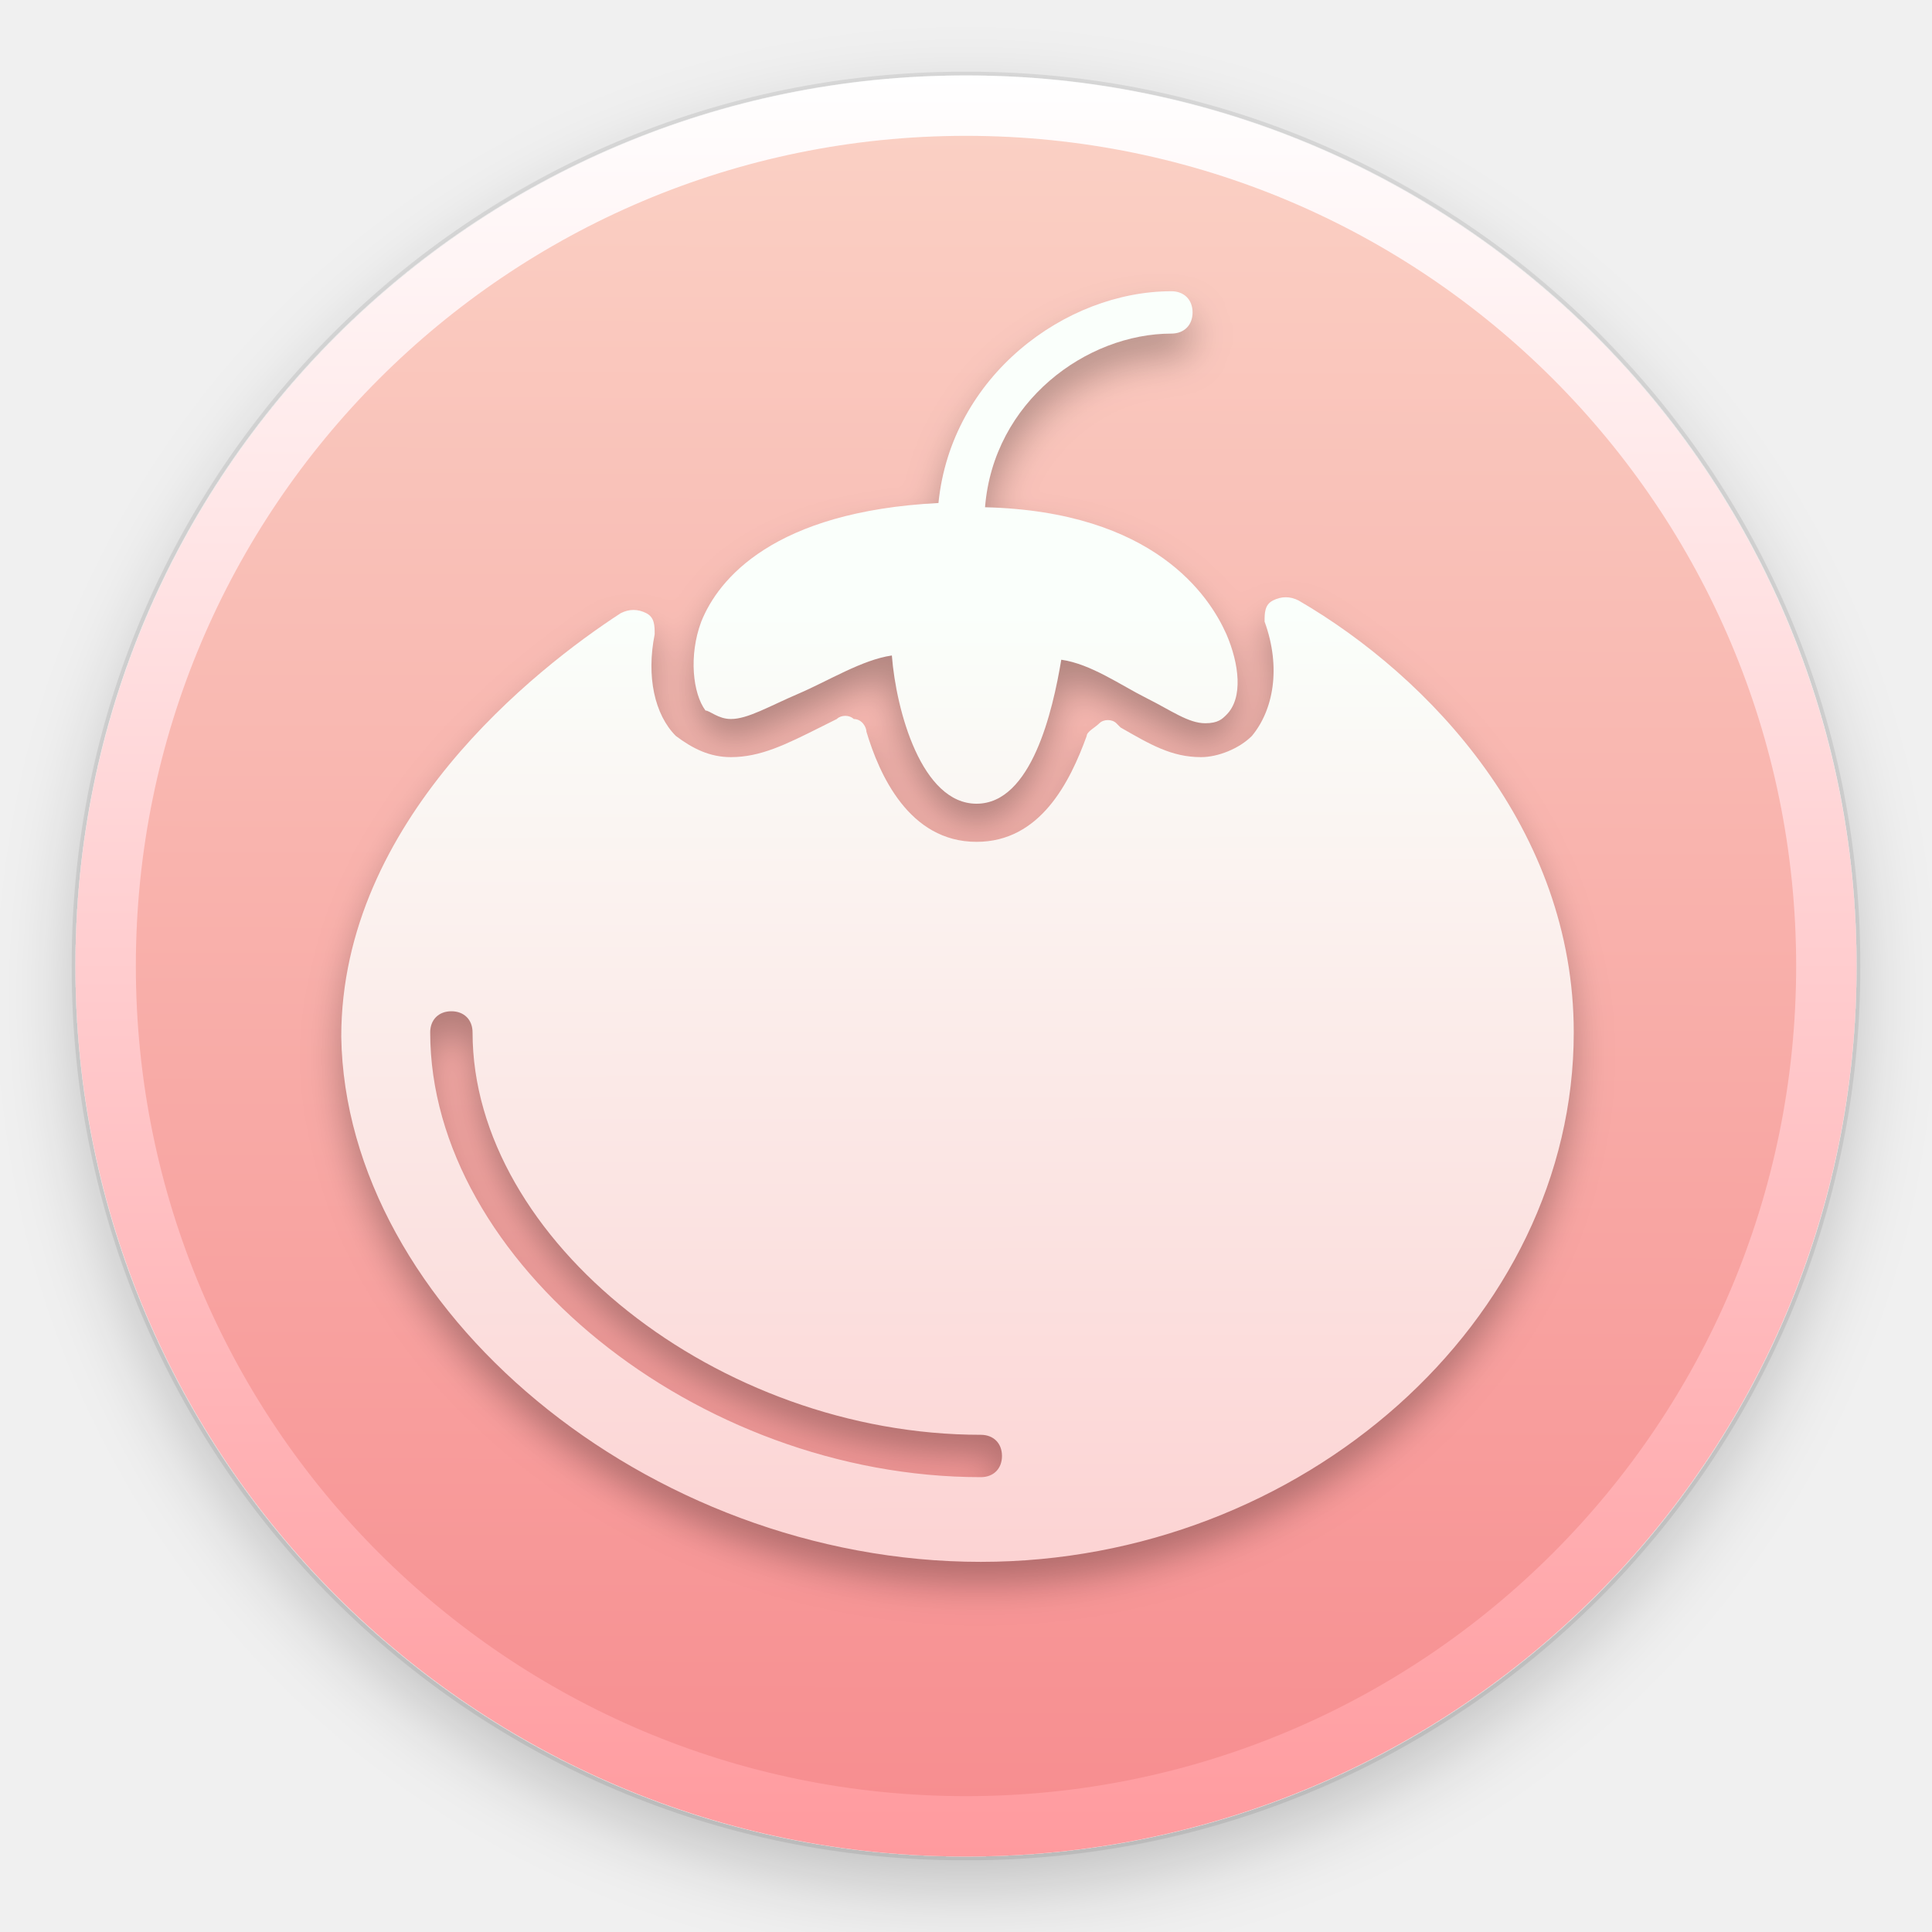
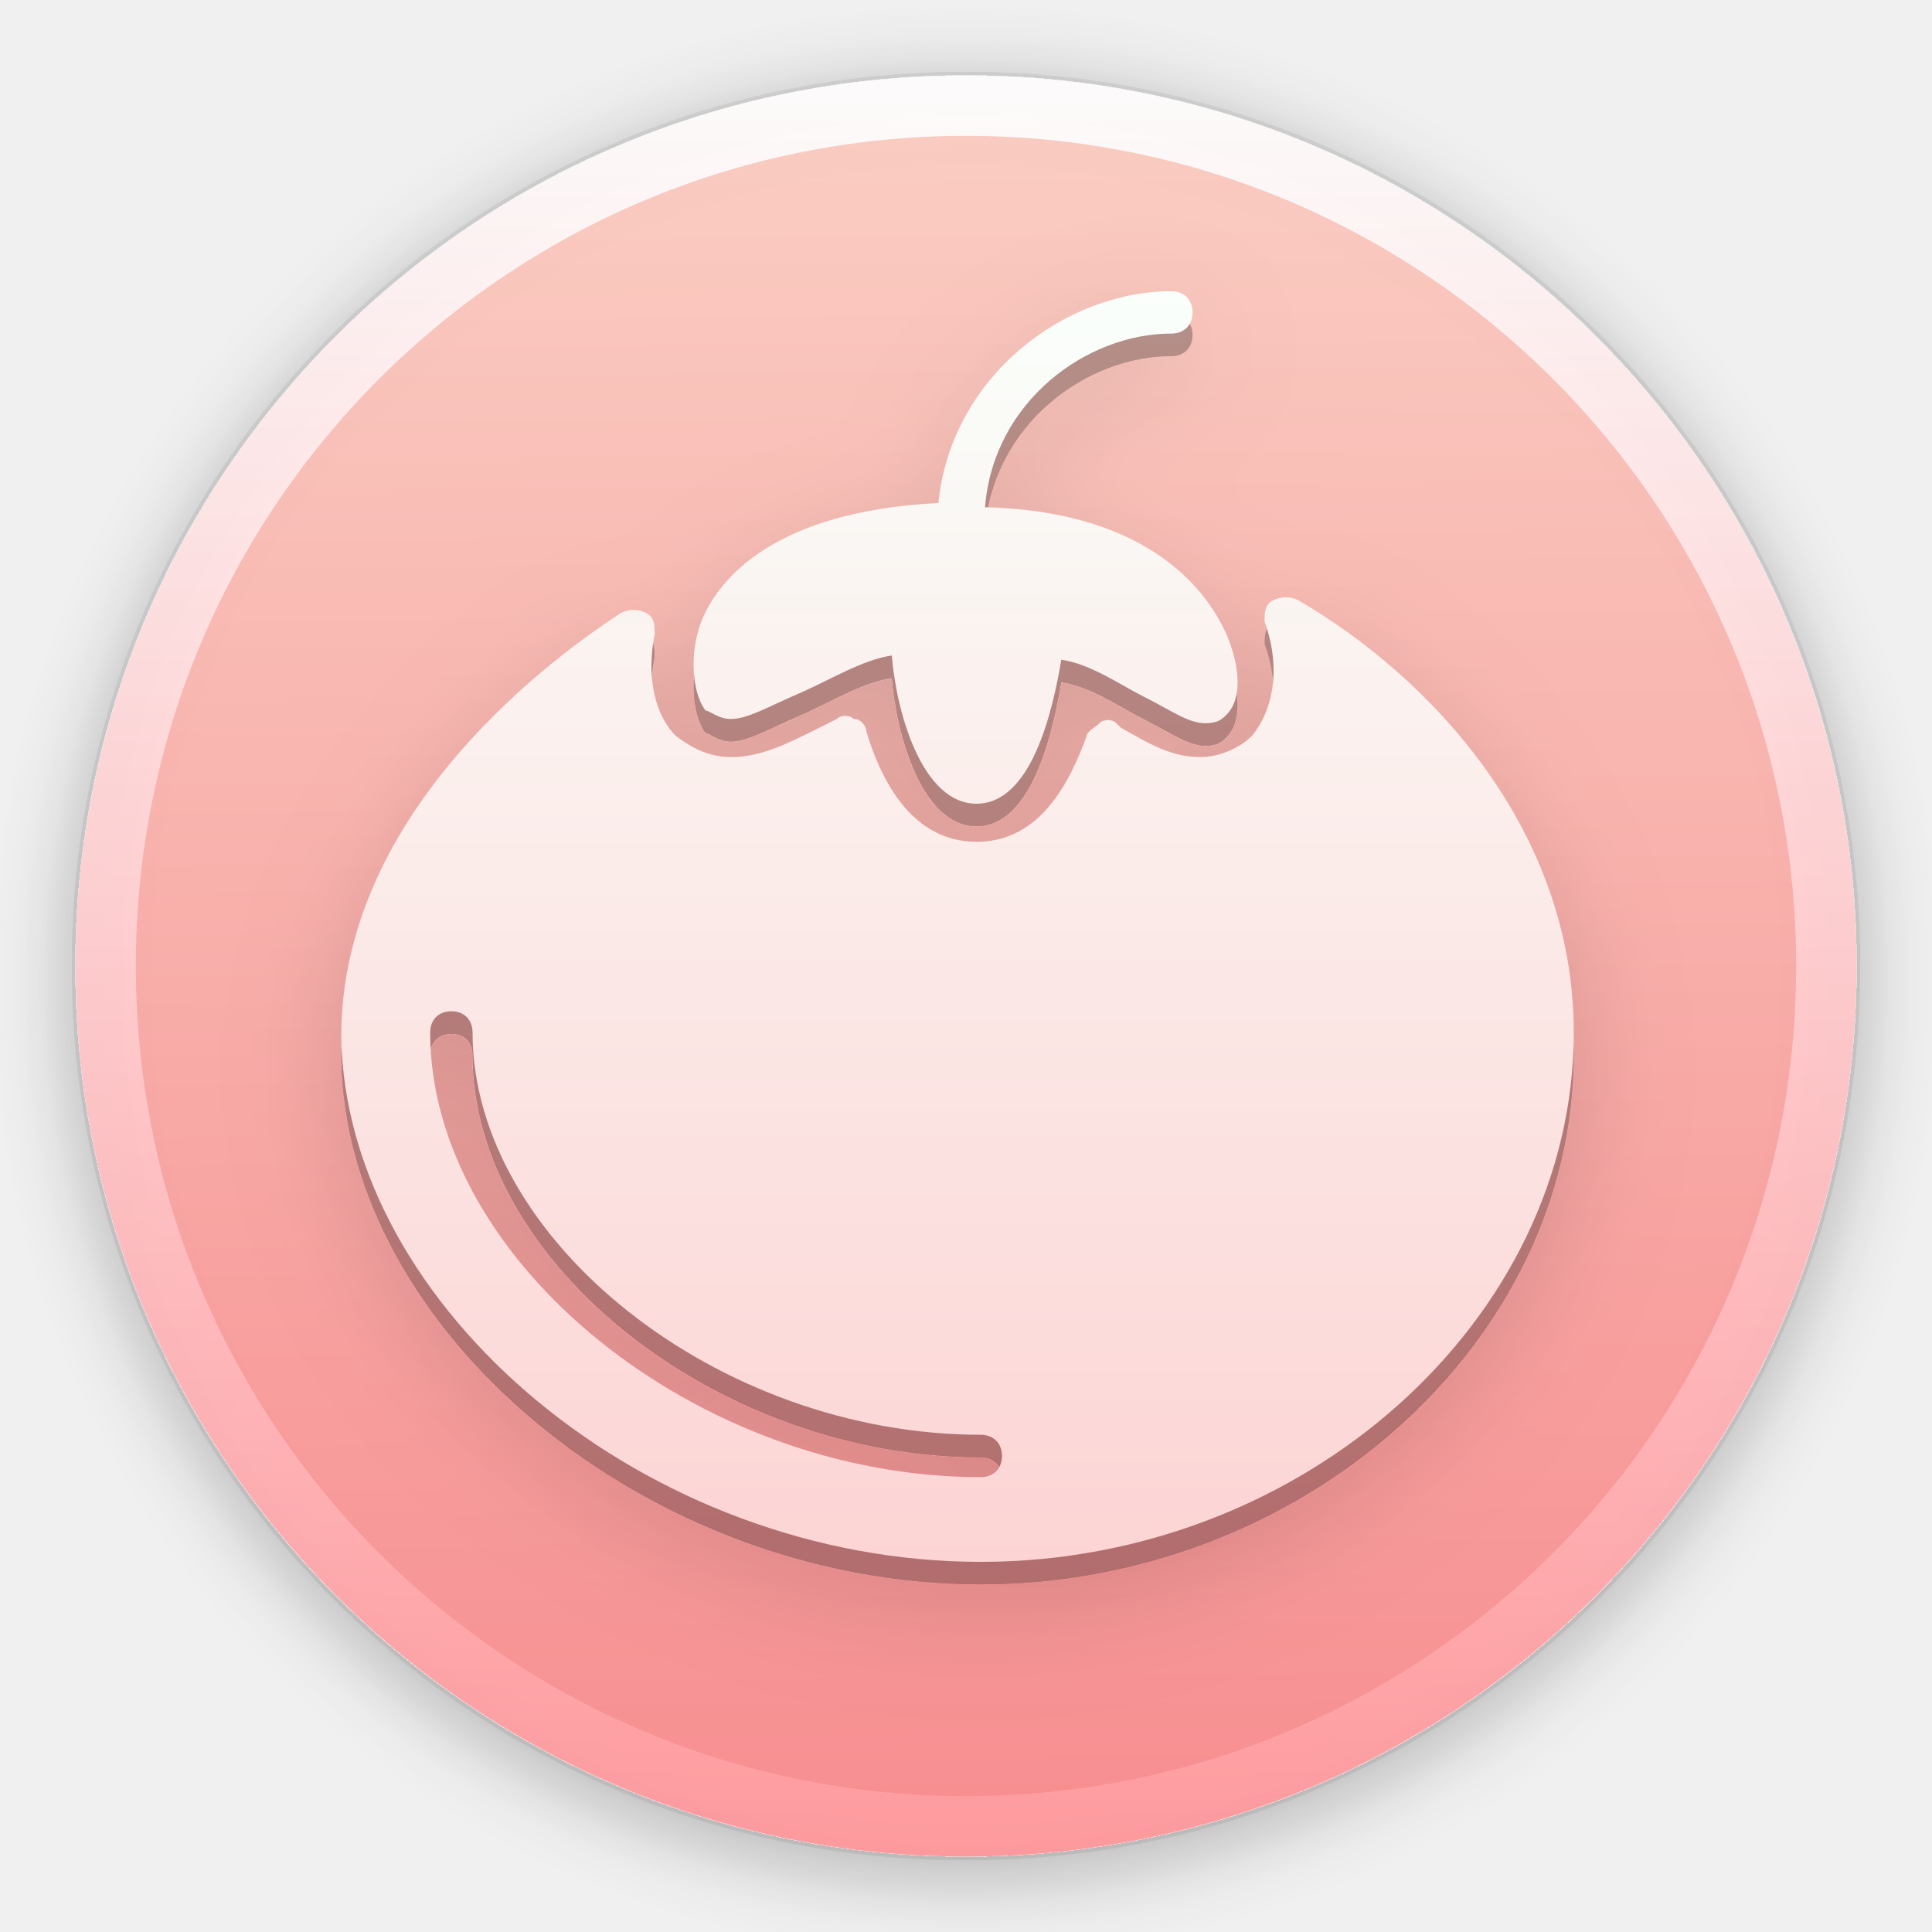
- <svg xmlns="http://www.w3.org/2000/svg" xmlns:xlink="http://www.w3.org/1999/xlink" width="512" height="512" viewBox="0 0 512 512" version="1.1" id="svg88">
-   <defs id="defs60">
-     <linearGradient gradientTransform="translate(20,20)" gradientUnits="userSpaceOnUse" y2="457.172" y1="15.202" x2="230.477" x1="231.186" id="linearGradient930" spreadMethod="pad">
-       <stop id="stop926" stop-color="#44B0FB" offset="0%" style="stop-color:#fafffb;stop-opacity:1" />
-       <stop id="stop928" stop-color="#0074FF" offset="100%" style="stop-color:#fcd3d3;stop-opacity:1" />
+ <svg xmlns="http://www.w3.org/2000/svg" width="512" height="512" viewBox="0 0 512 512" fill="none">
+   <defs>
+     <filter id="filter_3_3_dd" x="-10" y="-6" width="532" height="532" filterUnits="userSpaceOnUse" color-interpolation-filters="sRGB">
+       <feFlood flood-opacity="0" result="BackgroundImageFix" />
+       <feColorMatrix in="SourceAlpha" type="matrix" values="0 0 0 0 0 0 0 0 0 0 0 0 0 0 0 0 0 0 127 0" result="hardAlpha" />
+       <feOffset dx="0" dy="4" />
+       <feGaussianBlur stdDeviation="10" />
+       <feComposite in2="hardAlpha" operator="out" k2="-1" k3="1" />
+       <feColorMatrix type="matrix" values="0 0 0 0 0 0 0 0 0 0 0 0 0 0 0 0 0 0 0.25 0" />
+       <feBlend mode="normal" in2="BackgroundImageFix" result="effect_dropShadow_1" />
+       <feBlend mode="normal" in="SourceGraphic" in2="effect_dropShadow_1" result="shape" />
+     </filter>
+     <filter id="filter_3_4_dd" x="46.712" y="43.457" width="414.076" height="424.178" filterUnits="userSpaceOnUse" color-interpolation-filters="sRGB">
+       <feFlood flood-opacity="0" result="BackgroundImageFix" />
+       <feColorMatrix in="SourceAlpha" type="matrix" values="0 0 0 0 0 0 0 0 0 0 0 0 0 0 0 0 0 0 127 0" result="hardAlpha" />
+       <feOffset dx="0" dy="4" />
+       <feGaussianBlur stdDeviation="14.575" />
+       <feComposite in2="hardAlpha" operator="out" k2="-1" k3="1" />
+       <feColorMatrix type="matrix" values="0 0 0 0 0 0 0 0 0 0 0 0 0 0 0 0 0 0 0.25 0" />
+       <feBlend mode="normal" in2="BackgroundImageFix" result="effect_dropShadow_1" />
+       <feBlend mode="normal" in="SourceGraphic" in2="effect_dropShadow_1" result="shape" />
+     </filter>
+     <filter id="filter_3_11_dd" x="-11" y="-7" width="534" height="534" filterUnits="userSpaceOnUse" color-interpolation-filters="sRGB">
+       <feFlood flood-opacity="0" result="BackgroundImageFix" />
+       <feColorMatrix in="SourceAlpha" type="matrix" values="0 0 0 0 0 0 0 0 0 0 0 0 0 0 0 0 0 0 127 0" result="hardAlpha" />
+       <feOffset dx="0" dy="4" />
+       <feGaussianBlur stdDeviation="10" />
+       <feComposite in2="hardAlpha" operator="out" k2="-1" k3="1" />
+       <feColorMatrix type="matrix" values="0 0 0 0 0 0 0 0 0 0 0 0 0 0 0 0 0 0 0.25 0" />
+       <feBlend mode="normal" in2="BackgroundImageFix" result="effect_dropShadow_1" />
+       <feBlend mode="normal" in="SourceGraphic" in2="effect_dropShadow_1" result="shape" />
+     </filter>
+     <clipPath id="clip3_2">
+       <rect id="gxde-timer" width="512" height="512" fill="white" fill-opacity="0" />
+     </clipPath>
+     <linearGradient x1="222.545" y1="15.792" x2="225.998" y2="477" id="paint_linear_3_3_0" gradientUnits="userSpaceOnUse">
+       <stop stop-color="#FACFC4" />
+       <stop offset="1" stop-color="#F78F91" />
    </linearGradient>
-     <linearGradient spreadMethod="pad" id="linearGradient1764" x1="231.186" x2="230.477" y1="15.202" y2="457.172" gradientUnits="userSpaceOnUse" gradientTransform="translate(20,20)">
-       <stop style="stop-color:#fee7e8;stop-opacity:1" offset="0%" stop-color="#44B0FB" id="stop1760" />
-       <stop style="stop-color:#f7cbca;stop-opacity:1" offset="100%" stop-color="#0074FF" id="stop1762" />
+     <linearGradient x1="256" y1="20" x2="256" y2="492" id="paint_linear_3_3_1" gradientUnits="userSpaceOnUse">
+       <stop stop-color="#FFFEFE" />
+       <stop offset="1" stop-color="#FF9B9F" />
    </linearGradient>
-     <linearGradient spreadMethod="pad" id="linearGradient1758" x1="231.186" x2="230.477" y1="15.202" y2="457.172" gradientUnits="userSpaceOnUse" gradientTransform="translate(20,20)">
-       <stop style="stop-color:#fee7e8;stop-opacity:1" offset="0%" stop-color="#44B0FB" id="stop1754" />
-       <stop style="stop-color:#f7ff9e;stop-opacity:1" offset="100%" stop-color="#0074FF" id="stop1756" />
+     <linearGradient x1="265.942" y1="257.832" x2="265.942" y2="1024.511" id="paint_linear_3_7_0" gradientUnits="userSpaceOnUse">
+       <stop stop-color="#44B0FB" />
+       <stop offset="1" stop-color="#0074FF" />
    </linearGradient>
-     <linearGradient spreadMethod="pad" id="linearGradient1209" x1="231.186" x2="230.477" y1="15.202" y2="457.172" gradientUnits="userSpaceOnUse" gradientTransform="translate(20,20)">
-       <stop style="stop-color:#fffff8;stop-opacity:1" offset="0%" stop-color="#44B0FB" id="stop1205" />
-       <stop style="stop-color:#000000;stop-opacity:1" offset="100%" stop-color="#0074FF" id="stop1207" />
+     <linearGradient x1="265.942" y1="257.832" x2="265.942" y2="1024.511" id="paint_linear_3_8_0" gradientUnits="userSpaceOnUse">
+       <stop stop-color="#44B0FB" />
+       <stop offset="1" stop-color="#0074FF" />
    </linearGradient>
-     <linearGradient spreadMethod="pad" id="linearGradient1203" x1="231.186" x2="230.477" y1="15.202" y2="457.172" gradientUnits="userSpaceOnUse" gradientTransform="translate(20,20)">
-       <stop style="stop-color:#000000;stop-opacity:1" offset="0%" stop-color="#44B0FB" id="stop1199" />
-       <stop style="stop-color:#f78e90;stop-opacity:1" offset="100%" stop-color="#0074FF" id="stop1201" />
+     <linearGradient x1="255.898" y1="77.181" x2="255.898" y2="415.5" id="paint_linear_3_9_0" gradientUnits="userSpaceOnUse">
+       <stop stop-color="#FAFFFB" />
+       <stop offset="1" stop-color="#FCD3D3" />
    </linearGradient>
-     <linearGradient gradientTransform="translate(20,20)" gradientUnits="userSpaceOnUse" y2="457.172" y1="15.202" x2="230.477" x1="231.186" id="linearGradient908" spreadMethod="pad">
-       <stop id="stop904" stop-color="#44B0FB" offset="0%" style="stop-color:#fee7e8;stop-opacity:1" />
-       <stop id="stop906" stop-color="#0074FF" offset="100%" style="stop-color:#f78e90;stop-opacity:1" />
+     <linearGradient x1="253.75" y1="79.5" x2="253.75" y2="422" id="paint_linear_3_10_0" gradientUnits="userSpaceOnUse">
+       <stop stop-color="#FAFFFB" />
+       <stop offset="1" stop-color="#FCD3D3" />
    </linearGradient>
-     <filter id="deepin-defender512-a" width="123.3%" height="123.3%" x="-11.7%" y="-11.7%" filterUnits="objectBoundingBox">
-       <feOffset dy="8" in="SourceAlpha" result="shadowOffsetOuter1" id="feOffset2" />
-       <feGaussianBlur in="shadowOffsetOuter1" result="shadowBlurOuter1" stdDeviation="10" id="feGaussianBlur4" />
-       <feComposite in="shadowBlurOuter1" in2="SourceAlpha" operator="out" result="shadowBlurOuter1" id="feComposite6" />
-       <feColorMatrix in="shadowBlurOuter1" result="shadowMatrixOuter1" values="0 0 0 0 0   0 0 0 0 0   0 0 0 0 0  0 0 0 0.2 0" id="feColorMatrix8" />
-       <feMerge id="feMerge14">
-         <feMergeNode in="shadowMatrixOuter1" id="feMergeNode10" />
-         <feMergeNode in="SourceGraphic" id="feMergeNode12" />
-       </feMerge>
-     </filter>
-     <linearGradient spreadMethod="pad" id="deepin-defender512-b" x1="231.186" x2="230.477" y1="15.202" y2="457.172" gradientUnits="userSpaceOnUse" gradientTransform="translate(20,20)" xlink:href="#deepin-defender512-h">
-       <stop style="stop-color:#fad0c4;stop-opacity:1" offset="0%" stop-color="#44B0FB" id="stop17" />
-       <stop style="stop-color:#f78e90;stop-opacity:1" offset="100%" stop-color="#0074FF" id="stop19" />
-     </linearGradient>
-     <linearGradient id="deepin-defender512-c" x1="236" x2="236" y1="0" y2="472" gradientUnits="userSpaceOnUse" gradientTransform="translate(20,20)">
-       <stop style="stop-color:#ffffff;stop-opacity:1" offset="0%" stop-color="#FFF" id="stop22" />
-       <stop style="stop-color:#ff9a9e;stop-opacity:1" offset="100%" stop-color="#60B8E5" id="stop24" />
-     </linearGradient>
-     <radialGradient id="deepin-defender512-d" cx="240.761" cy="236" r="227.867" fx="240.761" fy="236" gradientUnits="userSpaceOnUse" gradientTransform="translate(117.7345,18.52151)">
-       <stop offset="0%" stop-color="#FFF" id="stop27" />
-       <stop offset="100%" stop-color="#3AC3FF" stop-opacity=".346" id="stop29" />
-     </radialGradient>
-     <linearGradient id="deepin-defender512-e" x1="287.37" x2="390.206" y1="72.337" y2="83.626" gradientTransform="matrix(0.9088875,0,0,1.100246,20,20)" gradientUnits="userSpaceOnUse">
-       <stop offset="0%" stop-color="#5BE9FF" id="stop32" />
-       <stop offset="4.362%" stop-color="#5FE2FF" stop-opacity=".936" id="stop34" />
-       <stop offset="100%" stop-color="#0065FA" stop-opacity="0" id="stop36" />
-     </linearGradient>
-     <linearGradient id="deepin-defender512-h" x1="245.16" x2="250.39" y1="91.807" y2="375.428" gradientTransform="scale(0.9626353,1.038815)" gradientUnits="userSpaceOnUse">
-       <stop offset="0%" stop-color="#FFF" id="stop39" />
-       <stop offset="100%" stop-color="#9CD8F8" id="stop41" />
-     </linearGradient>
-     <path id="deepin-defender512-g" d="M366.002,126.783 L243.232,91.312 C237.937,89.443 232.894,89.686 228.768,91.312 L105.998,126.783 C102.108,128.172 99.326,131.594 98.78,135.655 C98.505,137.698 92.206,186.346 105.084,241.943 C112.737,274.98 125.614,303.584 143.358,326.963 C165.323,355.901 194.685,376.722 230.65,388.887 C233.632,390.085 236.891,390.632 241.348,388.887 C277.313,376.723 306.677,355.901 328.642,326.963 C346.385,303.584 359.263,274.98 366.916,241.943 C379.794,186.346 373.494,137.698 373.22,135.655 C372.674,131.593 369.89,128.172 366.002,126.783 Z" />
-     <filter id="deepin-defender512-f" width="126.6%" height="124.7%" x="-13.3%" y="-7.7%" filterUnits="objectBoundingBox">
-       <feOffset dy="14" in="SourceAlpha" result="shadowOffsetOuter1" id="feOffset45" />
-       <feGaussianBlur in="shadowOffsetOuter1" result="shadowBlurOuter1" stdDeviation="10" id="feGaussianBlur47" />
-       <feColorMatrix in="shadowBlurOuter1" values="0 0 0 0 0   0 0 0 0 0.291   0 0 0 0 0.533  0 0 0 0.612 0" id="feColorMatrix49" />
-     </filter>
-     <path id="deepin-defender512-j" d="M207.955,166.358 C210.216,158.048 219.263,152 227.556,152 L250.172,152 C258.465,152 262.234,158.048 259.219,165.604 L241.02,210 L273.437,210 C290.023,210 293,221.5 283.343,232.884 L212.494,316.031 C207.217,322.079 204.202,321.325 206.463,313.015 L221.52,250 L195.135,250 C186.842,250 182.319,243.952 184.58,235.642 L207.955,166.358 Z" />
-     <filter id="deepin-defender512-i" width="130.5%" height="119%" x="-15.3%" y="-4.8%" filterUnits="objectBoundingBox">
-       <feOffset dy="8" in="SourceAlpha" result="shadowOffsetOuter1" id="feOffset53" />
-       <feGaussianBlur in="shadowOffsetOuter1" result="shadowBlurOuter1" stdDeviation="4" id="feGaussianBlur55" />
-       <feColorMatrix in="shadowBlurOuter1" values="0 0 0 0 0   0 0 0 0 0.506   0 0 0 0 1  0 0 0 0.3 0" id="feColorMatrix57" />
-     </filter>
-     <style type="text/css" id="style877" />
-     <filter height="1.068" y="-0.034" width="1.07" x="-0.035" id="filter1746" style="color-interpolation-filters:sRGB">
-       <feGaussianBlur id="feGaussianBlur1748" stdDeviation="14.575" />
-     </filter>
-     <linearGradient xlink:href="#linearGradient930" id="linearGradient924" x1="245.941" y1="237.832" x2="247.154" y2="1004.51" gradientUnits="userSpaceOnUse" />
  </defs>
-   <rect style="fill:url(#deepin-defender512-b);fill-rule:evenodd;stroke:url(#deepin-defender512-c);filter:url(#deepin-defender512-a);fill-opacity:1" id="rect62" rx="228" stroke-width="16" stroke-linejoin="square" stroke="url(#deepin-defender512-c)" fill="url(#deepin-defender512-b)" y="28" x="28" height="456" width="456" />
-   <g id="g894-8" transform="matrix(0.3288373,0,0,0.3288373,85.94658,83.18115)" style="opacity:0.561;fill:#000000;fill-opacity:0.5;filter:url(#filter1746)">
-     <path id="path881-4" p-id="1838" fill="#ffffff" d="m 327.68,344.747 c 13.653,0 30.72,-10.24 54.613,-20.48 23.893,-10.24 51.2,-27.307 75.093,-30.72 C 460.8,337.92 481.28,413.013 525.653,413.013 c 44.373,0 61.44,-75.093 68.267,-116.053 23.893,3.413 47.787,20.48 68.267,30.72 20.48,10.24 34.133,20.48 47.787,20.48 10.24,0 13.653,-3.413 17.067,-6.827 13.653,-13.653 10.24,-40.96 0,-64.853 -13.653,-30.72 -58.027,-98.987 -194.56,-102.4 6.827,-85.333 81.92,-139.947 150.187,-139.947 10.24,0 17.067,-6.827 17.067,-17.067 C 699.733,6.827 692.907,0 682.667,0 597.333,0 505.173,68.267 494.933,170.667 c -133.12,6.827 -177.493,61.44 -191.147,95.573 -10.24,27.307 -6.827,58.027 3.413,71.68 3.413,0 10.24,6.827 20.48,6.827 z" style="fill:#000000;fill-opacity:0.5" />
-     <path id="path883-8" p-id="1839" fill="#ffffff" d="m 785.067,249.173 c -6.827,-3.413 -13.653,-3.413 -20.48,0 -6.827,3.413 -6.827,10.24 -6.827,17.067 13.653,37.547 6.827,71.68 -10.24,92.16 -10.24,10.24 -27.307,17.067 -40.96,17.067 -23.893,0 -40.96,-10.24 -64.853,-23.893 L 638.293,348.16 c -3.413,-3.413 -10.24,-3.413 -13.653,0 -3.413,3.413 -10.24,6.827 -10.24,10.24 -13.653,37.547 -37.547,85.333 -88.747,85.333 -54.613,0 -78.507,-54.613 -88.747,-88.747 0,-3.413 -3.413,-10.24 -10.24,-10.24 -3.413,-3.413 -10.24,-3.413 -13.653,0 L 399.36,351.573 c -27.307,13.653 -47.787,23.893 -71.68,23.893 -17.067,0 -30.72,-6.827 -44.373,-17.067 C 266.24,341.333 259.413,310.613 266.24,276.48 c 0,-6.827 0,-13.653 -6.827,-17.067 C 252.587,256 245.76,256 238.933,259.413 170.667,303.787 13.653,426.667 13.653,600.747 17.067,819.2 259.413,1024 529.067,1024 788.48,1024 1006.933,829.44 1006.933,597.333 c 0,-163.84 -116.053,-286.72 -221.867,-348.16 z m -256,706.56 c -228.693,0 -443.733,-174.08 -443.733,-358.4 0,-10.24 6.827,-17.067 17.067,-17.067 10.24,0 17.067,6.827 17.067,17.067 0,167.253 197.973,324.267 409.6,324.267 10.24,0 17.067,6.827 17.067,17.067 0,10.24 -6.827,17.067 -17.067,17.067 z" style="fill:#000000;fill-opacity:0.5" />
-   </g>
-   <g id="g908" style="fill-opacity:1;fill:url(#linearGradient924)">
-     <g id="g894" transform="matrix(0.3288373,0,0,0.3288373,85.94658,77.18115)" style="fill:url(#linearGradient924);fill-opacity:1.0">
-       <path id="path881" p-id="1838" fill="#ffffff" d="m 327.68,344.747 c 13.653,0 30.72,-10.24 54.613,-20.48 23.893,-10.24 51.2,-27.307 75.093,-30.72 C 460.8,337.92 481.28,413.013 525.653,413.013 c 44.373,0 61.44,-75.093 68.267,-116.053 23.893,3.413 47.787,20.48 68.267,30.72 20.48,10.24 34.133,20.48 47.787,20.48 10.24,0 13.653,-3.413 17.067,-6.827 13.653,-13.653 10.24,-40.96 0,-64.853 -13.653,-30.72 -58.027,-98.987 -194.56,-102.4 6.827,-85.333 81.92,-139.947 150.187,-139.947 10.24,0 17.067,-6.827 17.067,-17.067 C 699.733,6.827 692.907,0 682.667,0 597.333,0 505.173,68.267 494.933,170.667 c -133.12,6.827 -177.493,61.44 -191.147,95.573 -10.24,27.307 -6.827,58.027 3.413,71.68 3.413,0 10.24,6.827 20.48,6.827 z" style="fill:url(#linearGradient924);fill-opacity:1.0" />
-       <path id="path883" p-id="1839" fill="#ffffff" d="m 785.067,249.173 c -6.827,-3.413 -13.653,-3.413 -20.48,0 -6.827,3.413 -6.827,10.24 -6.827,17.067 13.653,37.547 6.827,71.68 -10.24,92.16 -10.24,10.24 -27.307,17.067 -40.96,17.067 -23.893,0 -40.96,-10.24 -64.853,-23.893 L 638.293,348.16 c -3.413,-3.413 -10.24,-3.413 -13.653,0 -3.413,3.413 -10.24,6.827 -10.24,10.24 -13.653,37.547 -37.547,85.333 -88.747,85.333 -54.613,0 -78.507,-54.613 -88.747,-88.747 0,-3.413 -3.413,-10.24 -10.24,-10.24 -3.413,-3.413 -10.24,-3.413 -13.653,0 L 399.36,351.573 c -27.307,13.653 -47.787,23.893 -71.68,23.893 -17.067,0 -30.72,-6.827 -44.373,-17.067 C 266.24,341.333 259.413,310.613 266.24,276.48 c 0,-6.827 0,-13.653 -6.827,-17.067 C 252.587,256 245.76,256 238.933,259.413 170.667,303.787 13.653,426.667 13.653,600.747 17.067,819.2 259.413,1024 529.067,1024 788.48,1024 1006.933,829.44 1006.933,597.333 c 0,-163.84 -116.053,-286.72 -221.867,-348.16 z m -256,706.56 c -228.693,0 -443.733,-174.08 -443.733,-358.4 0,-10.24 6.827,-17.067 17.067,-17.067 10.24,0 17.067,6.827 17.067,17.067 0,167.253 197.973,324.267 409.6,324.267 10.24,0 17.067,6.827 17.067,17.067 0,10.24 -6.827,17.067 -17.067,17.067 z" style="fill:url(#linearGradient924);fill-opacity:1.0" />
+   <g clip-path="url(#clip3_2)">
+     <g filter="url(#filter_3_3_dd)">
+       <rect id="rect62" x="28" y="28" rx="228" width="456" height="456" fill="url(#paint_linear_3_3_0)" fill-opacity="1" />
+       <rect id="rect62" x="28" y="28" rx="228" width="456" height="456" stroke="url(#paint_linear_3_3_1)" stroke-opacity="1" stroke-width="16" />
+     </g>
+     <g opacity="0.561" filter="url(#filter_3_4_dd)">
+       <path id="path881-4" d="M193.7 196.54C198.19 196.54 203.8 193.17 211.65 189.81C219.51 186.44 228.49 180.83 236.35 179.71C237.47 194.3 244.2 218.99 258.8 218.99C273.39 218.99 279 194.3 281.25 180.83C289.1 181.95 296.96 187.56 303.69 190.93C310.43 194.3 314.92 197.66 319.41 197.66C322.78 197.66 323.9 196.54 325.02 195.42C329.51 190.93 328.39 181.95 325.02 174.09C320.53 163.99 305.94 141.54 261.04 140.42C263.29 112.36 287.98 94.4 310.43 94.4C313.79 94.4 316.04 92.16 316.04 88.79C316.04 85.42 313.79 83.18 310.43 83.18C282.37 83.18 252.06 105.63 248.69 139.3C204.92 141.54 190.33 159.5 185.84 170.73C182.47 179.71 183.59 189.81 186.96 194.3C188.08 194.3 190.33 196.54 193.7 196.54Z" fill="#000000" fill-opacity="0.498" fill-rule="nonzero" />
+       <path id="path883-8" d="M344.1 165.11C341.86 163.99 339.61 163.99 337.37 165.11C335.12 166.24 335.12 168.48 335.12 170.73C339.61 183.07 337.37 194.3 331.75 201.03C328.39 204.4 322.78 206.64 318.29 206.64C310.43 206.64 304.82 203.28 296.96 198.79L295.84 197.66C294.71 196.54 292.47 196.54 291.35 197.66C290.22 198.79 287.98 199.91 287.98 201.03C283.49 213.38 275.63 229.09 258.8 229.09C240.84 229.09 232.98 211.13 229.61 199.91C229.61 198.79 228.49 196.54 226.25 196.54C225.12 195.42 222.88 195.42 221.76 196.54L217.27 198.79C208.29 203.28 201.55 206.64 193.7 206.64C188.08 206.64 183.59 204.4 179.1 201.03C173.49 195.42 171.25 185.32 173.49 174.09C173.49 171.85 173.49 169.6 171.25 168.48C169 167.36 166.76 167.36 164.51 168.48C142.06 183.07 90.43 223.48 90.43 280.72C91.55 352.56 171.25 419.91 259.92 419.91C345.22 419.91 417.06 355.93 417.06 279.6C417.06 225.73 378.9 185.32 344.1 165.11ZM259.92 397.46C184.72 397.46 114 340.21 114 279.6C114 276.23 116.25 273.99 119.62 273.99C122.98 273.99 125.23 276.23 125.23 279.6C125.23 334.6 190.33 386.23 259.92 386.23C263.29 386.23 265.53 388.48 265.53 391.85C265.53 395.21 263.29 397.46 259.92 397.46Z" fill="#000000" fill-opacity="0.498" fill-rule="nonzero" />
+     </g>
+     <path id="path881" d="M193.7 190.54C198.19 190.54 203.8 187.17 211.65 183.81C219.51 180.44 228.49 174.83 236.35 173.71C237.47 188.3 244.2 212.99 258.8 212.99C273.39 212.99 279 188.3 281.25 174.83C289.1 175.95 296.96 181.56 303.69 184.93C310.43 188.3 314.92 191.66 319.41 191.66C322.78 191.66 323.9 190.54 325.02 189.42C329.51 184.93 328.39 175.95 325.02 168.09C320.53 157.99 305.94 135.54 261.04 134.42C263.29 106.36 287.98 88.4 310.43 88.4C313.79 88.4 316.04 86.16 316.04 82.79C316.04 79.42 313.79 77.18 310.43 77.18C282.37 77.18 252.06 99.62 248.69 133.3C204.92 135.54 190.33 153.5 185.84 164.73C182.47 173.71 183.59 183.81 186.96 188.3C188.08 188.3 190.33 190.54 193.7 190.54Z" fill="url(#paint_linear_3_9_0)" fill-opacity="1" fill-rule="nonzero" />
+     <path id="path883" d="M344.1 159.11C341.86 157.99 339.61 157.99 337.37 159.11C335.12 160.24 335.12 162.48 335.12 164.73C339.61 177.07 337.37 188.3 331.75 195.03C328.39 198.4 322.78 200.64 318.29 200.64C310.43 200.64 304.82 197.28 296.96 192.79L295.84 191.66C294.71 190.54 292.47 190.54 291.35 191.66C290.22 192.79 287.98 193.91 287.98 195.03C283.49 207.38 275.63 223.09 258.8 223.09C240.84 223.09 232.98 205.13 229.61 193.91C229.61 192.79 228.49 190.54 226.25 190.54C225.12 189.42 222.88 189.42 221.76 190.54L217.27 192.79C208.29 197.28 201.55 200.64 193.7 200.64C188.08 200.64 183.59 198.4 179.1 195.03C173.49 189.42 171.25 179.32 173.49 168.09C173.49 165.85 173.49 163.6 171.25 162.48C169 161.36 166.76 161.36 164.51 162.48C142.06 177.07 90.43 217.48 90.43 274.72C91.55 346.56 171.25 413.91 259.92 413.91C345.22 413.91 417.06 349.93 417.06 273.6C417.06 219.73 378.9 179.32 344.1 159.11ZM259.92 391.46C184.72 391.46 114 334.21 114 273.6C114 270.23 116.25 267.99 119.62 267.99C122.98 267.99 125.23 270.23 125.23 273.6C125.23 328.6 190.33 380.23 259.92 380.23C263.29 380.23 265.53 382.48 265.53 385.85C265.53 389.21 263.29 391.46 259.92 391.46Z" fill="url(#paint_linear_3_10_0)" fill-opacity="1" fill-rule="nonzero" />
+     <g filter="url(#filter_3_11_dd)">
+       <rect id="rect64" x="19.5" y="19.5" rx="236" width="473" height="473" fill="#000000" fill-opacity="0" />
+       <rect id="rect64" x="19.5" y="19.5" rx="236" width="473" height="473" stroke="#000000" stroke-opacity="0.078" stroke-width="1" />
    </g>
  </g>
-   <rect style="fill:none;fill-rule:evenodd;filter:url(#deepin-defender512-a)" id="rect64" rx="236" stroke-opacity="0.08" stroke="#000000" y="19.5" x="19.5" height="473" width="473" />
</svg>
